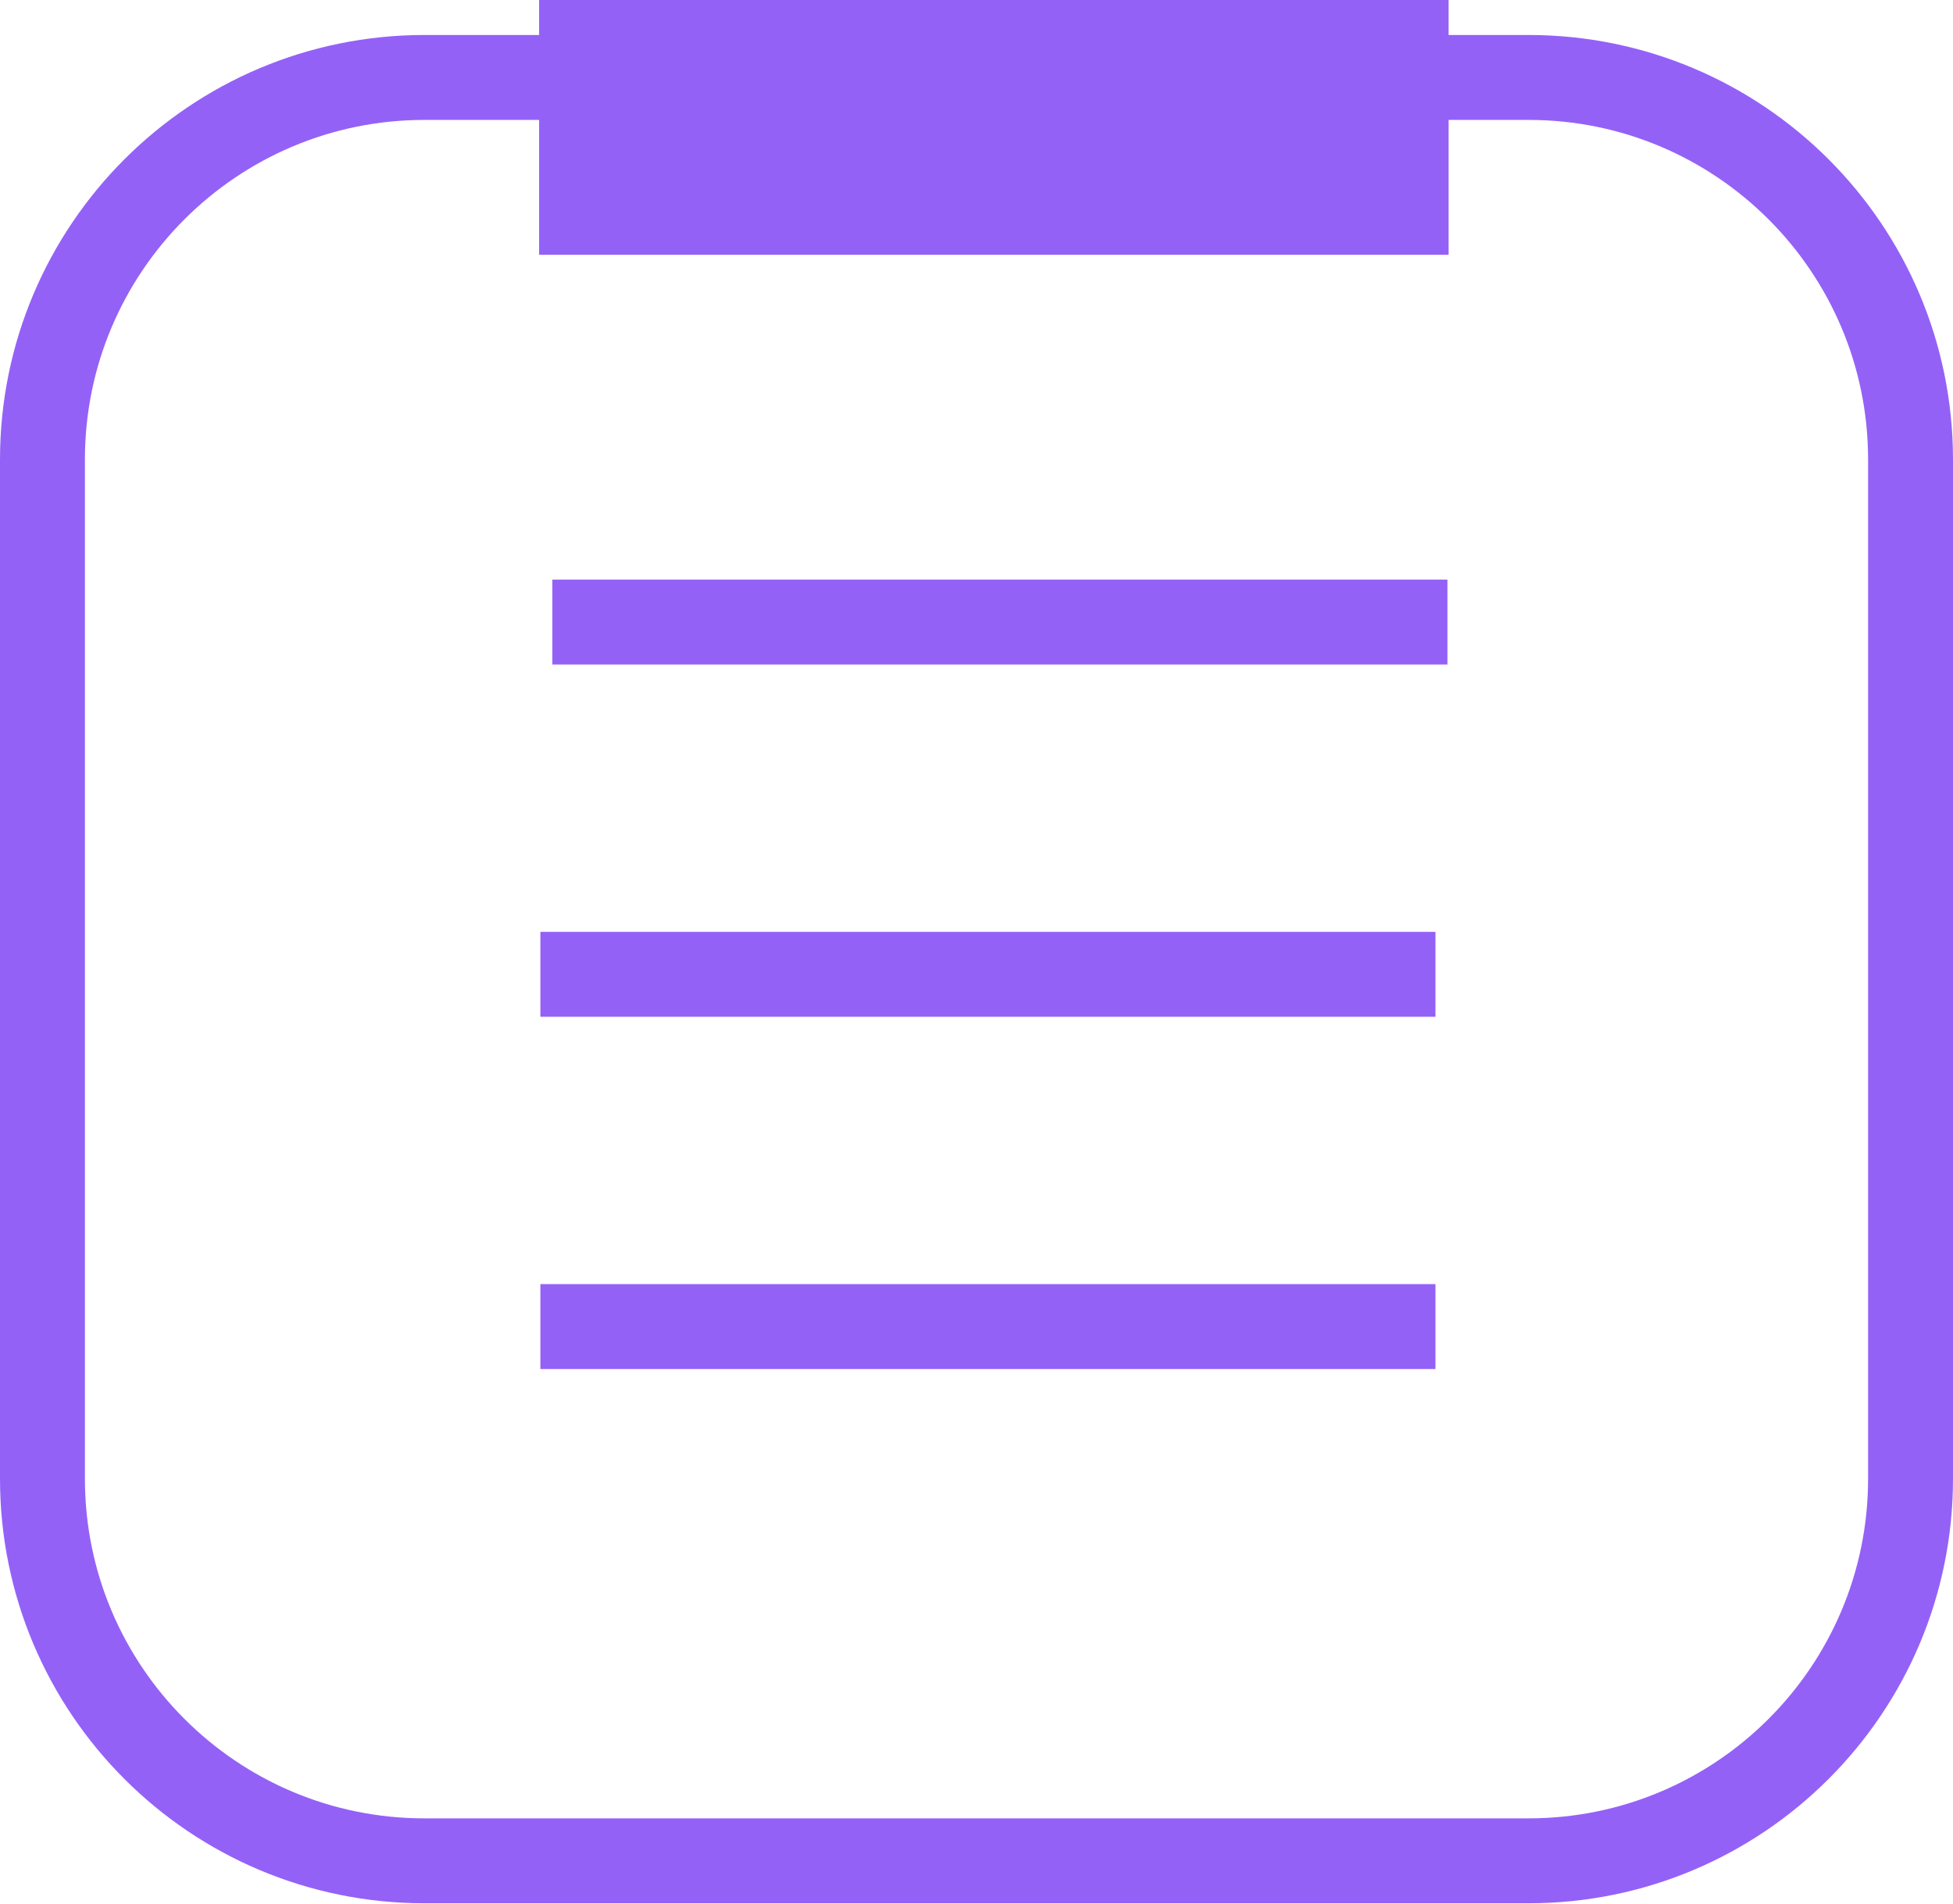
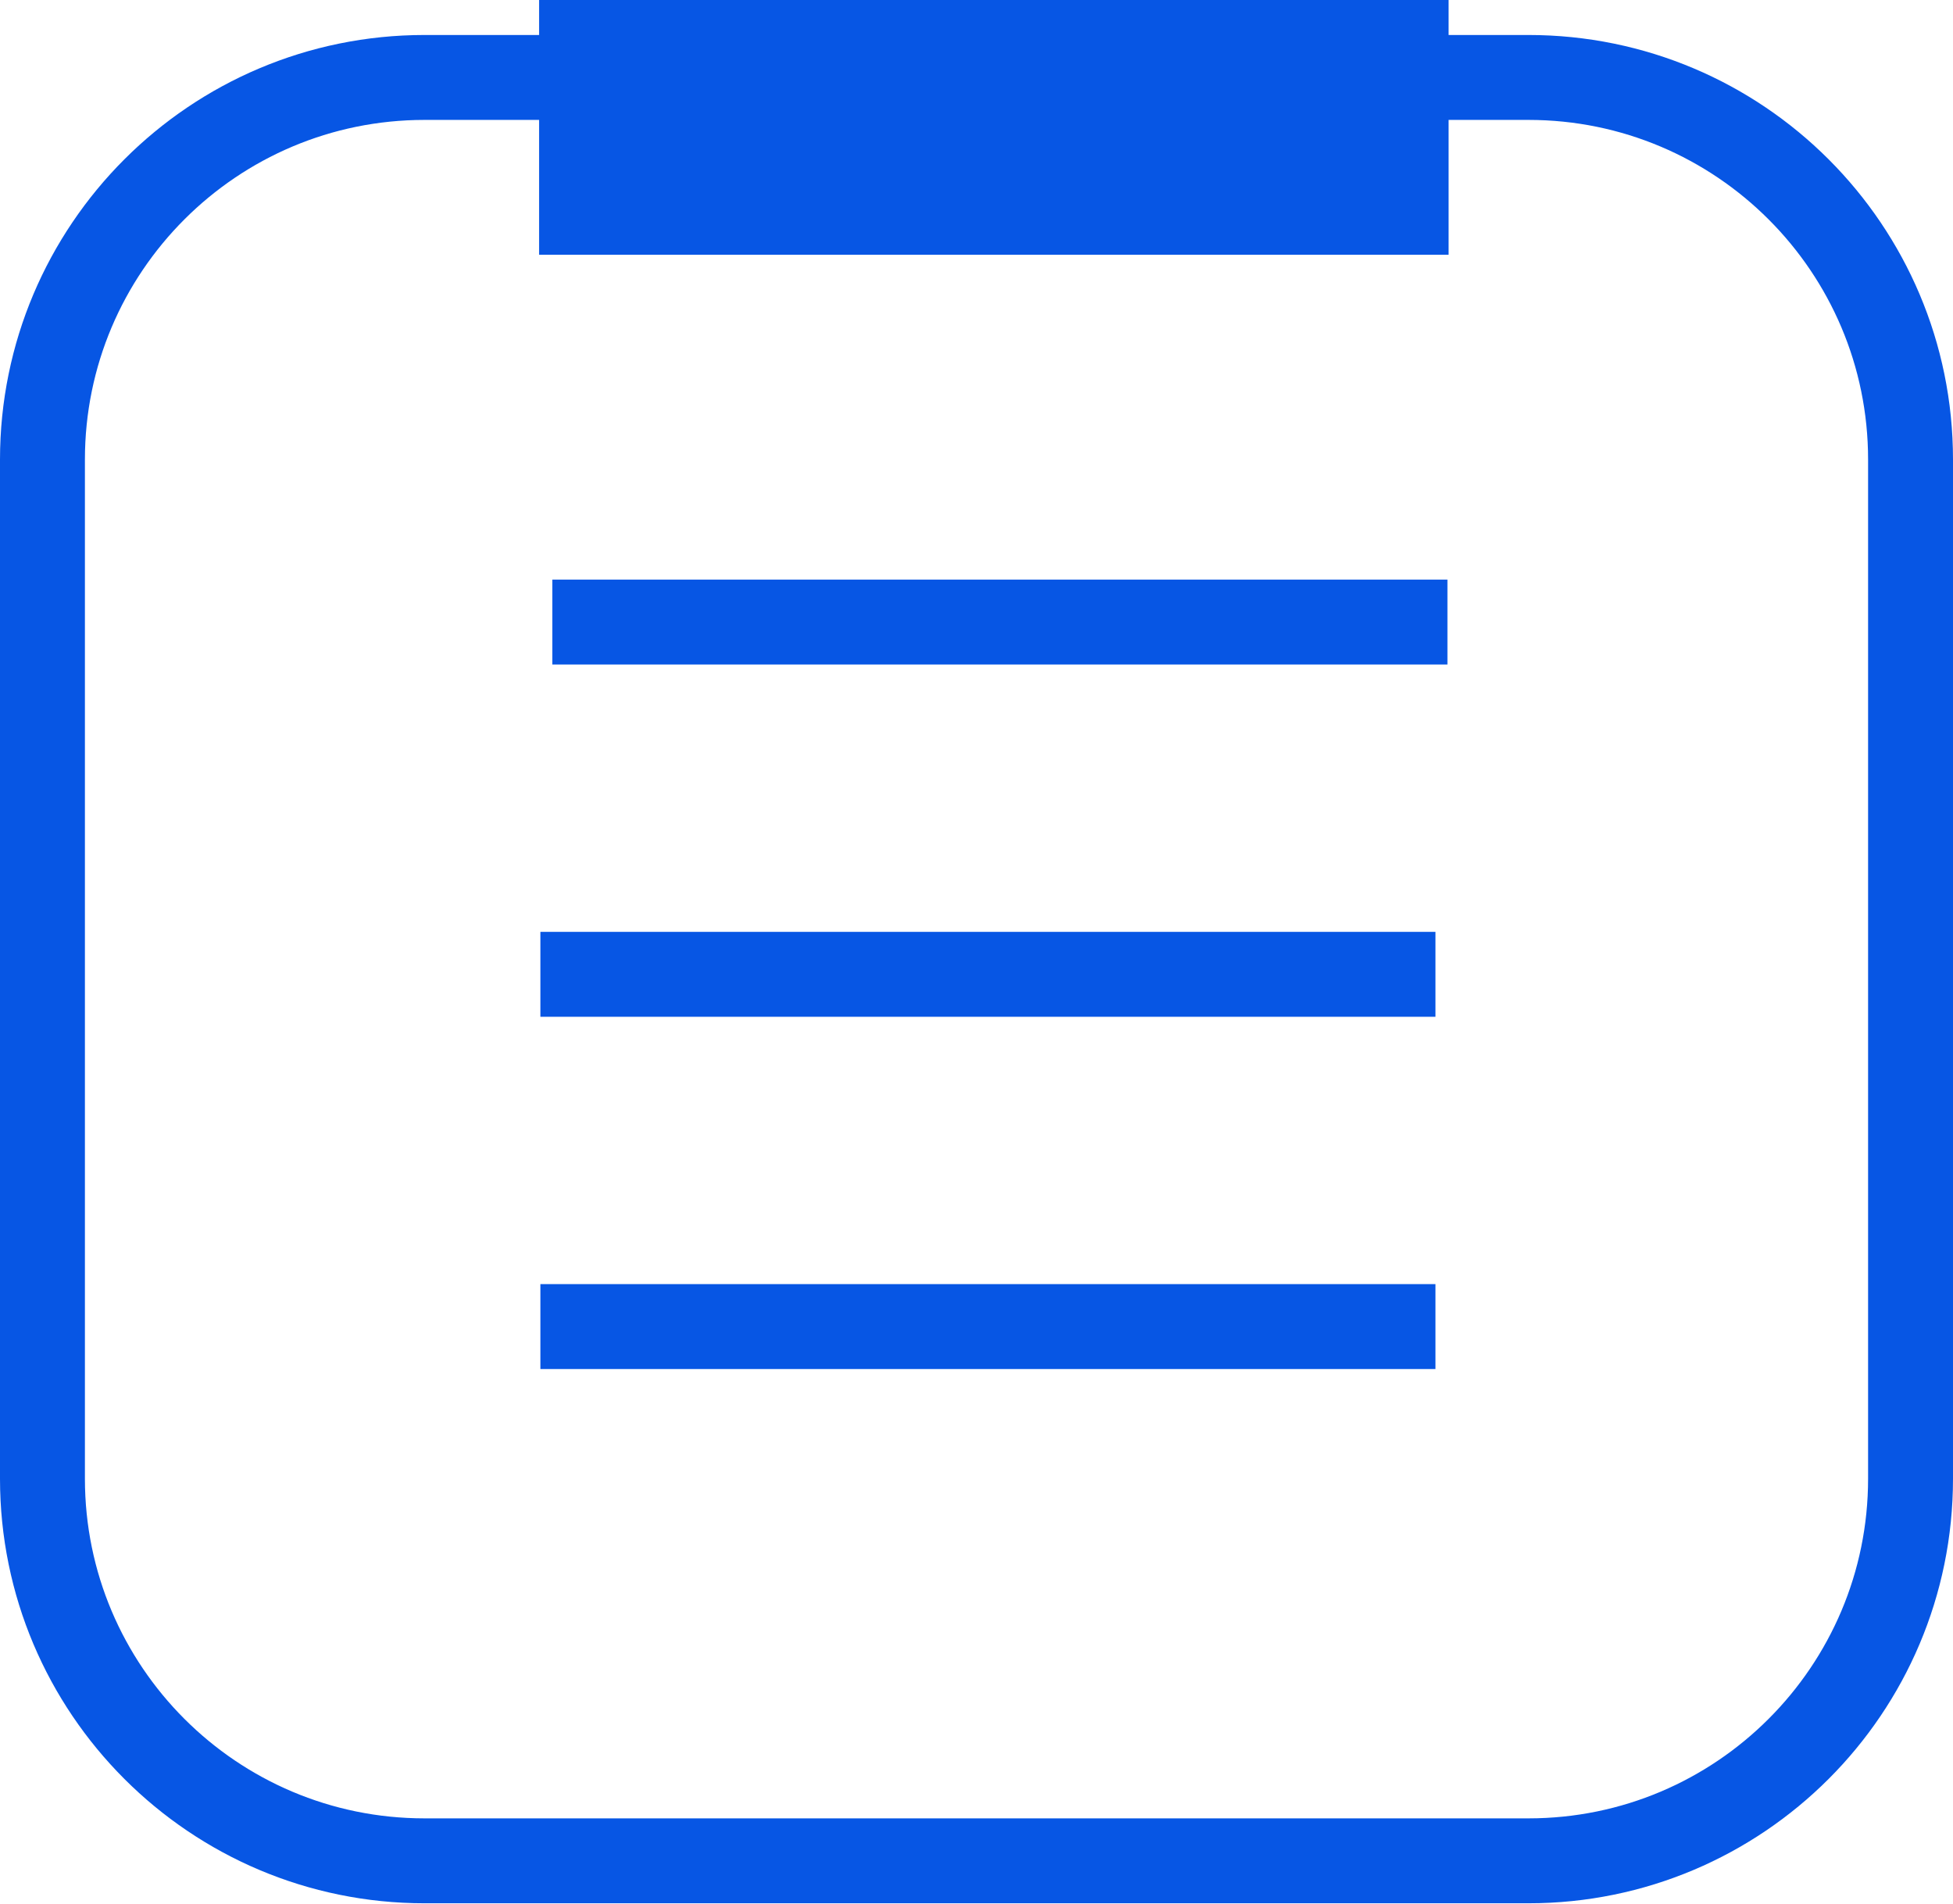
<svg xmlns="http://www.w3.org/2000/svg" width="23" height="22.412" viewBox="0 0 23 22.412">
  <g id="Grupo_3073" data-name="Grupo 3073" transform="translate(-323 -505.588)">
-     <g id="Retângulo_66" data-name="Retângulo 66" transform="translate(323 506)" fill="#ffffff00" stroke="#9461f7" stroke-width="1">
+     <g id="Retângulo_66" data-name="Retângulo 66" transform="translate(323 506)" fill="#ffffff00" stroke="#0756e4" stroke-width="1">
      <rect width="23" height="22" rx="5" stroke="none" />
      <rect x="0.5" y="0.5" width="22" height="21" rx="4.5" fill="none" />
    </g>
-     <path id="Caminho_11628" data-name="Caminho 11628" d="M1715.731,1449H1705.02" transform="translate(-1375.671 -941.912)" fill="none" stroke="#9461f7" stroke-width="3" />
-     <path id="Caminho_11629" data-name="Caminho 11629" d="M1723.711,1455H1713.17" transform="translate(-1383.665 -942.087)" fill="none" stroke="#9461f7" stroke-width="1" />
-     <path id="Caminho_11630" data-name="Caminho 11630" d="M1723.711,1467H1713.17" transform="translate(-1383.806 -949.939)" fill="none" stroke="#9461f7" stroke-width="1" />
-     <path id="Caminho_11631" data-name="Caminho 11631" d="M1723.711,1479H1713.17" transform="translate(-1383.806 -957.791)" fill="none" stroke="#9461f7" stroke-width="1" />
+     <path id="Caminho_11628" data-name="Caminho 11628" d="M1715.731,1449H1705.02" transform="translate(-1375.671 -941.912)" fill="none" stroke="#0756e4" stroke-width="3" />
+     <path id="Caminho_11629" data-name="Caminho 11629" d="M1723.711,1455H1713.17" transform="translate(-1383.665 -942.087)" fill="none" stroke="#0756e4" stroke-width="1" />
+     <path id="Caminho_11630" data-name="Caminho 11630" d="M1723.711,1467H1713.17" transform="translate(-1383.806 -949.939)" fill="none" stroke="#0756e4" stroke-width="1" />
+     <path id="Caminho_11631" data-name="Caminho 11631" d="M1723.711,1479H1713.17" transform="translate(-1383.806 -957.791)" fill="none" stroke="#0756e4" stroke-width="1" />
  </g>
</svg>
